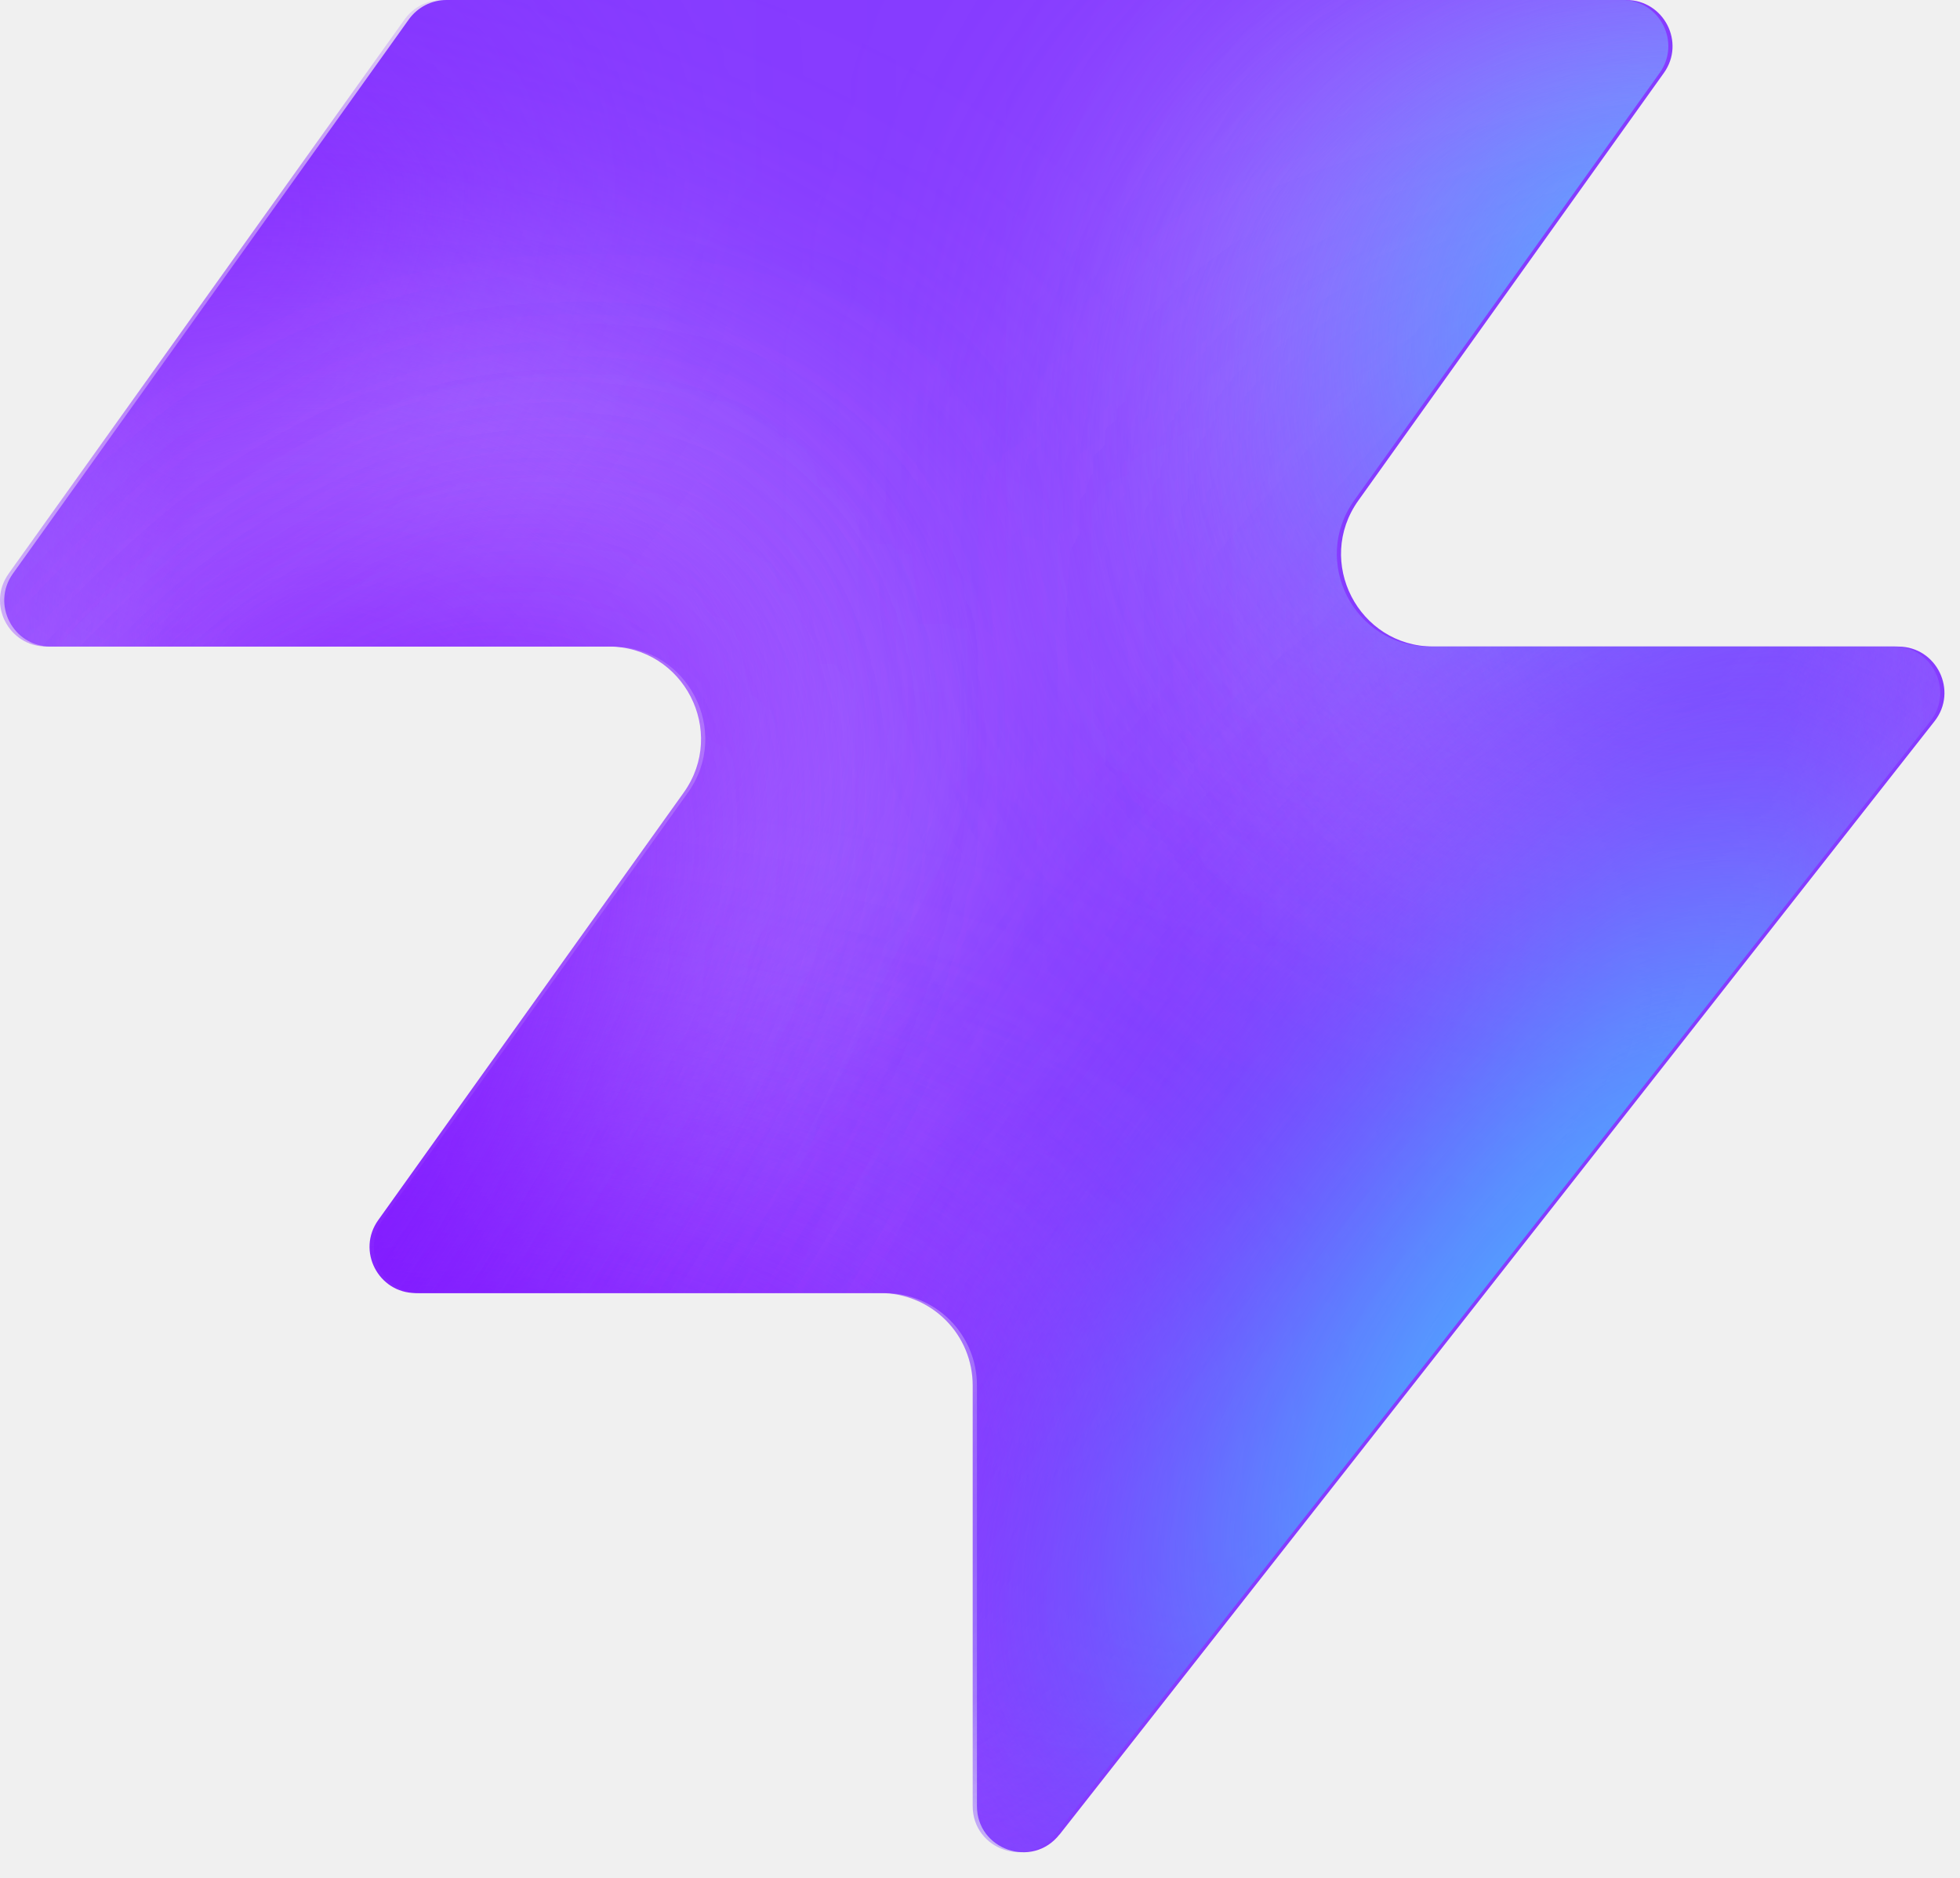
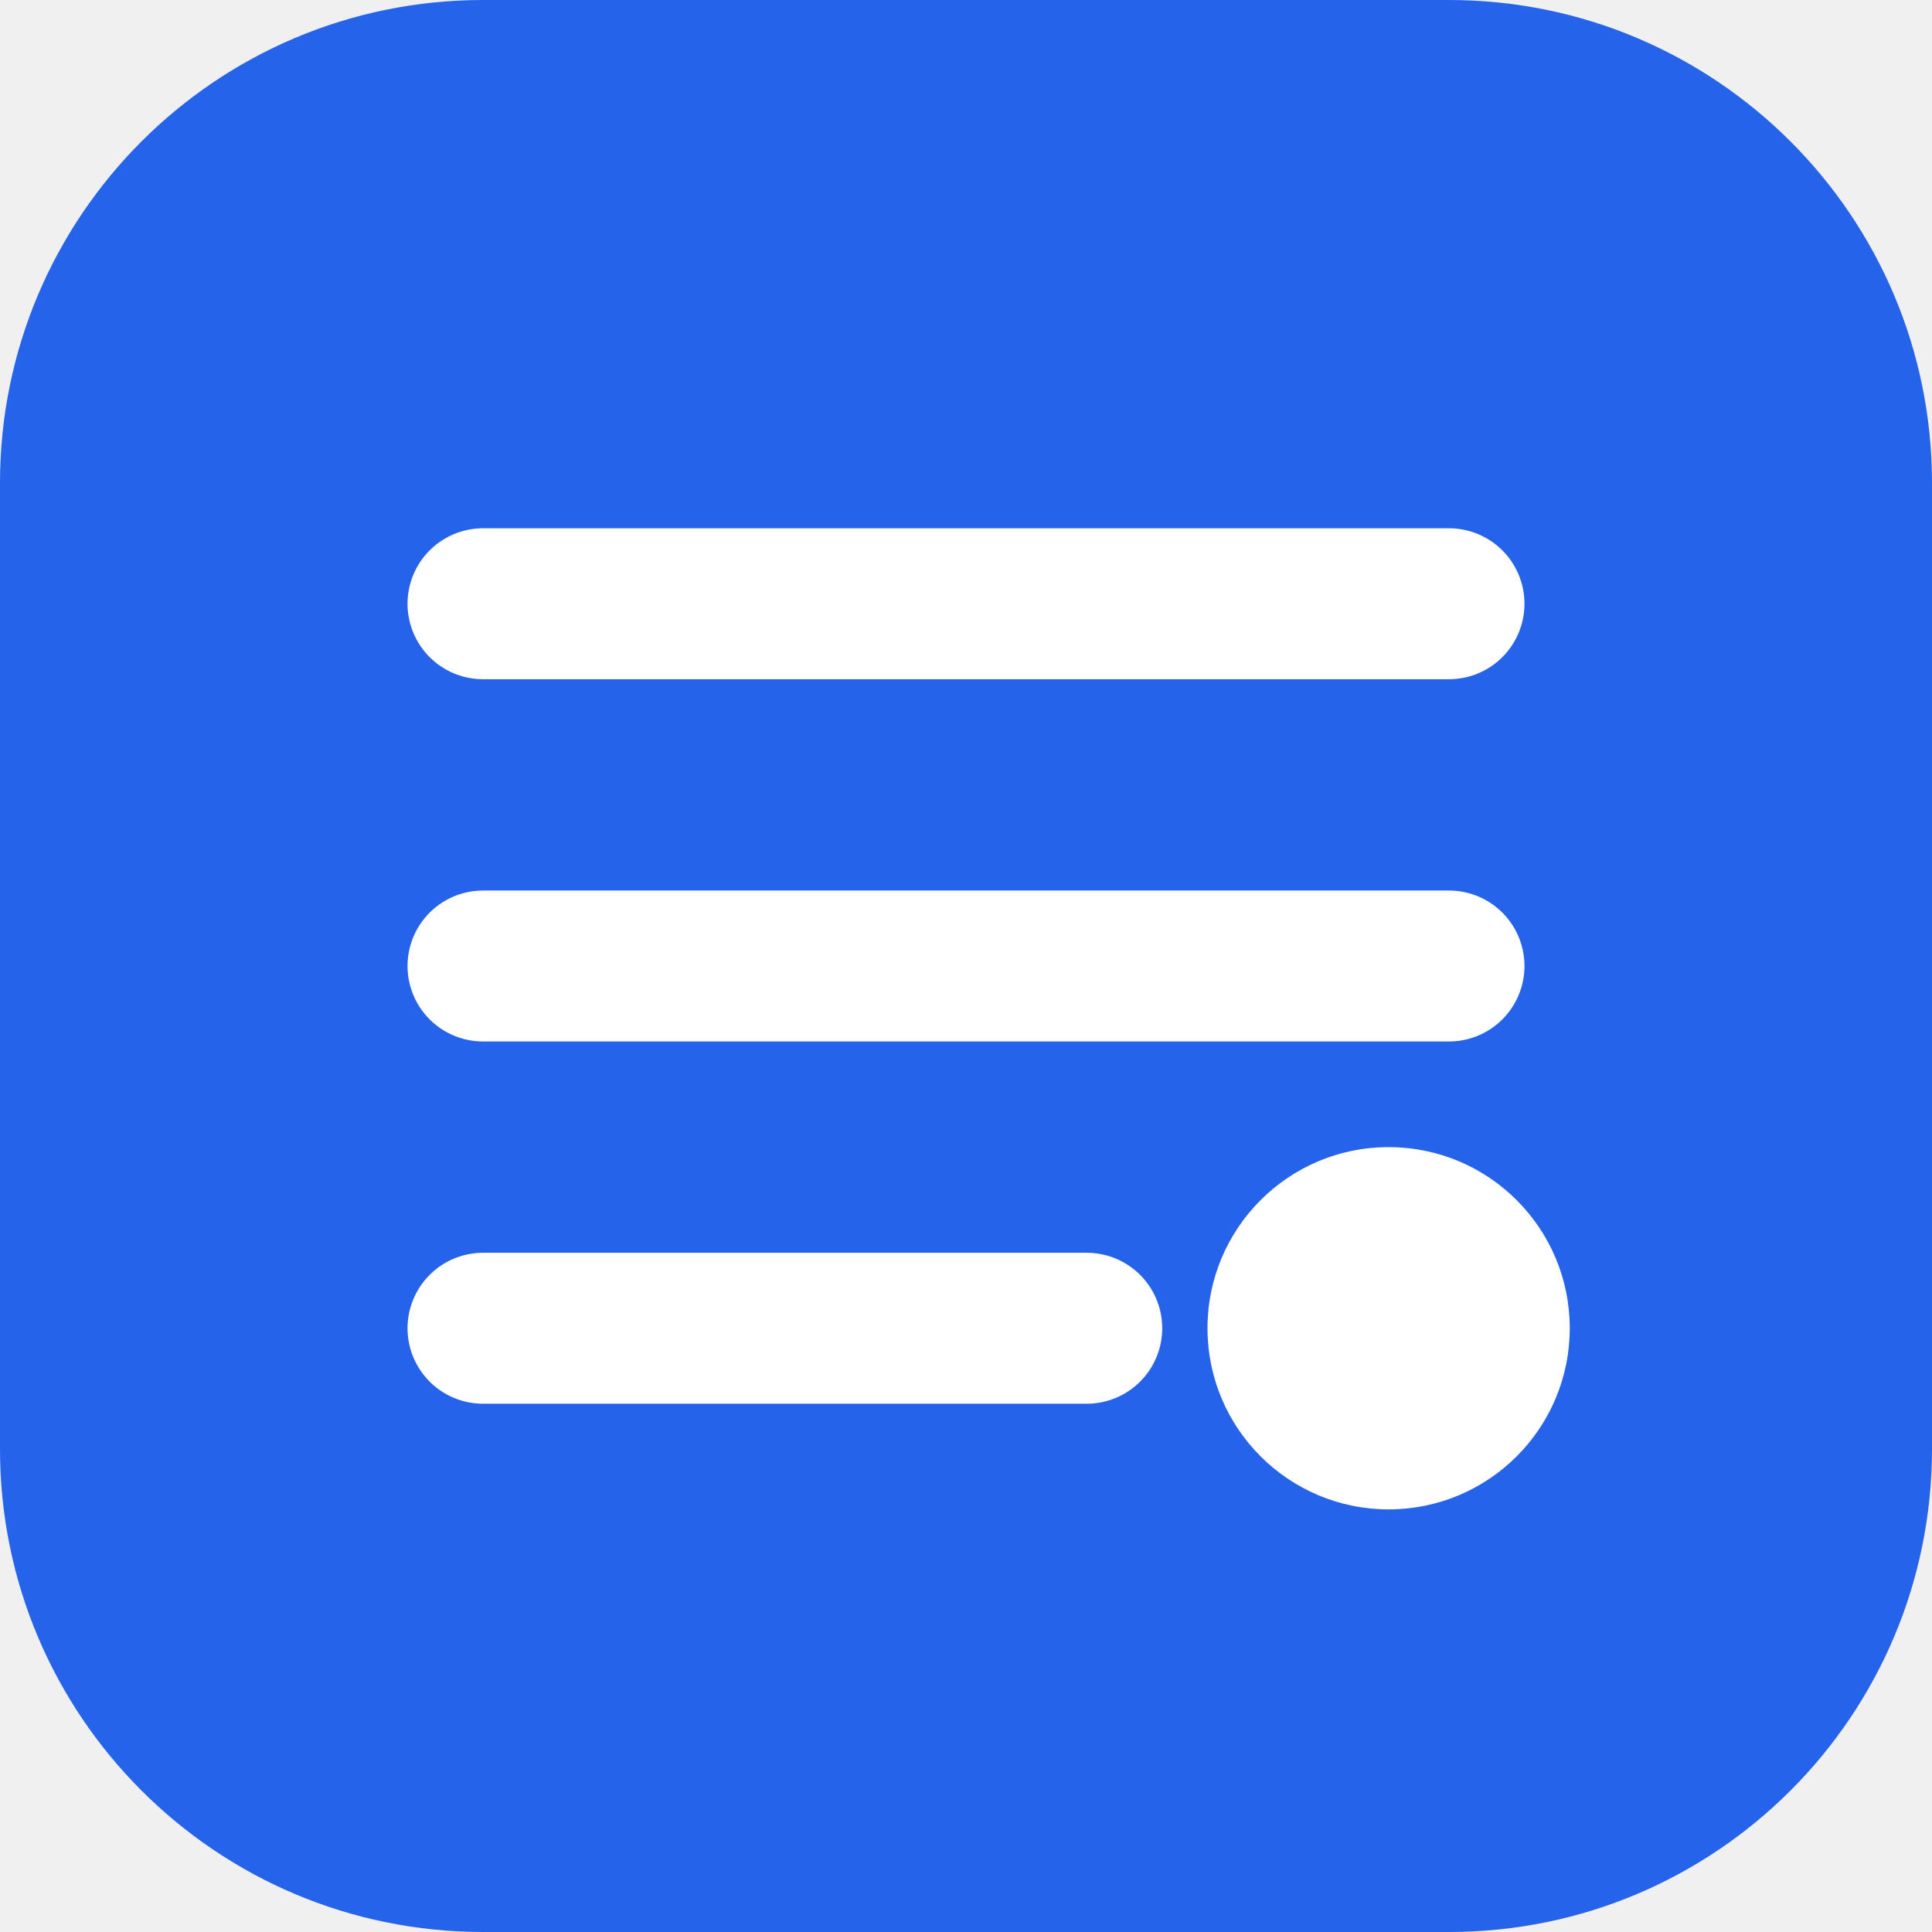
- <svg xmlns="http://www.w3.org/2000/svg" width="48" height="46" fill="none" viewBox="0 0 48 46">
-   <path fill="#863bff" d="M25.946 44.938c-.664.845-2.021.375-2.021-.698V33.937a2.26 2.26 0 0 0-2.262-2.262H10.287c-.92 0-1.456-1.04-.92-1.788l7.48-10.471c1.07-1.497 0-3.578-1.842-3.578H1.237c-.92 0-1.456-1.04-.92-1.788L10.013.474c.214-.297.556-.474.92-.474h28.894c.92 0 1.456 1.04.92 1.788l-7.48 10.471c-1.07 1.498 0 3.579 1.842 3.579h11.377c.943 0 1.473 1.088.89 1.83L25.947 44.94z" style="fill:#863bff;fill:color(display-p3 .525 .23 1);fill-opacity:1" />
-   <mask id="a" width="48" height="46" x="0" y="0" maskUnits="userSpaceOnUse" style="mask-type:alpha">
-     <path fill="#000" d="M25.842 44.938c-.664.844-2.021.375-2.021-.698V33.937a2.26 2.26 0 0 0-2.262-2.262H10.183c-.92 0-1.456-1.04-.92-1.788l7.48-10.471c1.07-1.498 0-3.579-1.842-3.579H1.133c-.92 0-1.456-1.04-.92-1.787L9.91.473c.214-.297.556-.474.92-.474h28.894c.92 0 1.456 1.04.92 1.788l-7.48 10.471c-1.07 1.498 0 3.578 1.842 3.578h11.377c.943 0 1.473 1.088.89 1.832L25.843 44.94z" style="fill:#000;fill-opacity:1" />
-   </mask>
-   <g mask="url(#a)">
-     <g filter="url(#b)">
-       <ellipse cx="5.508" cy="14.704" fill="#ede6ff" rx="5.508" ry="14.704" style="fill:#ede6ff;fill:color(display-p3 .927 .903 1);fill-opacity:1" transform="matrix(.00324 1 1 -.00324 -4.47 31.516)" />
-     </g>
-     <g filter="url(#c)">
-       <ellipse cx="10.399" cy="29.851" fill="#ede6ff" rx="10.399" ry="29.851" style="fill:#ede6ff;fill:color(display-p3 .927 .903 1);fill-opacity:1" transform="matrix(.00324 1 1 -.00324 -39.328 7.883)" />
-     </g>
-     <g filter="url(#d)">
-       <ellipse cx="5.508" cy="30.487" fill="#7e14ff" rx="5.508" ry="30.487" style="fill:#7e14ff;fill:color(display-p3 .492 .077 1);fill-opacity:1" transform="rotate(89.814 -25.913 -14.639)scale(1 -1)" />
-     </g>
-     <g filter="url(#e)">
-       <ellipse cx="5.508" cy="30.599" fill="#7e14ff" rx="5.508" ry="30.599" style="fill:#7e14ff;fill:color(display-p3 .492 .077 1);fill-opacity:1" transform="rotate(89.814 -32.644 -3.334)scale(1 -1)" />
-     </g>
-     <g filter="url(#f)">
-       <ellipse cx="5.508" cy="30.599" fill="#7e14ff" rx="5.508" ry="30.599" style="fill:#7e14ff;fill:color(display-p3 .492 .077 1);fill-opacity:1" transform="matrix(.00324 1 1 -.00324 -34.34 30.47)" />
-     </g>
-     <g filter="url(#g)">
-       <ellipse cx="14.072" cy="22.078" fill="#ede6ff" rx="14.072" ry="22.078" style="fill:#ede6ff;fill:color(display-p3 .927 .903 1);fill-opacity:1" transform="rotate(93.35 24.506 48.493)scale(-1 1)" />
-     </g>
-     <g filter="url(#h)">
-       <ellipse cx="3.47" cy="21.501" fill="#7e14ff" rx="3.47" ry="21.501" style="fill:#7e14ff;fill:color(display-p3 .492 .077 1);fill-opacity:1" transform="rotate(89.009 28.708 47.59)scale(-1 1)" />
-     </g>
-     <g filter="url(#i)">
-       <ellipse cx="3.47" cy="21.501" fill="#7e14ff" rx="3.47" ry="21.501" style="fill:#7e14ff;fill:color(display-p3 .492 .077 1);fill-opacity:1" transform="rotate(89.009 28.708 47.59)scale(-1 1)" />
-     </g>
-     <g filter="url(#j)">
-       <ellipse cx=".387" cy="8.972" fill="#7e14ff" rx="4.407" ry="29.108" style="fill:#7e14ff;fill:color(display-p3 .492 .077 1);fill-opacity:1" transform="rotate(39.51 .387 8.972)" />
-     </g>
-     <g filter="url(#k)">
-       <ellipse cx="47.523" cy="-6.092" fill="#7e14ff" rx="4.407" ry="29.108" style="fill:#7e14ff;fill:color(display-p3 .492 .077 1);fill-opacity:1" transform="rotate(37.892 47.523 -6.092)" />
-     </g>
-     <g filter="url(#l)">
-       <ellipse cx="41.412" cy="6.333" fill="#47bfff" rx="5.971" ry="9.665" style="fill:#47bfff;fill:color(display-p3 .28 .748 1);fill-opacity:1" transform="rotate(37.892 41.412 6.333)" />
-     </g>
-     <g filter="url(#m)">
-       <ellipse cx="-1.879" cy="38.332" fill="#7e14ff" rx="4.407" ry="29.108" style="fill:#7e14ff;fill:color(display-p3 .492 .077 1);fill-opacity:1" transform="rotate(37.892 -1.88 38.332)" />
-     </g>
-     <g filter="url(#n)">
-       <ellipse cx="-1.879" cy="38.332" fill="#7e14ff" rx="4.407" ry="29.108" style="fill:#7e14ff;fill:color(display-p3 .492 .077 1);fill-opacity:1" transform="rotate(37.892 -1.88 38.332)" />
-     </g>
-     <g filter="url(#o)">
-       <ellipse cx="35.651" cy="29.907" fill="#7e14ff" rx="4.407" ry="29.108" style="fill:#7e14ff;fill:color(display-p3 .492 .077 1);fill-opacity:1" transform="rotate(37.892 35.651 29.907)" />
-     </g>
-     <g filter="url(#p)">
-       <ellipse cx="38.418" cy="32.4" fill="#47bfff" rx="5.971" ry="15.297" style="fill:#47bfff;fill:color(display-p3 .28 .748 1);fill-opacity:1" transform="rotate(37.892 38.418 32.4)" />
-     </g>
-   </g>
-   <defs>
-     <filter id="b" width="60.045" height="41.654" x="-19.77" y="16.149" color-interpolation-filters="sRGB" filterUnits="userSpaceOnUse">
-       <feFlood flood-opacity="0" result="BackgroundImageFix" />
-       <feBlend in="SourceGraphic" in2="BackgroundImageFix" result="shape" />
-       <feGaussianBlur result="effect1_foregroundBlur_2002_17158" stdDeviation="7.659" />
-     </filter>
-     <filter id="c" width="90.34" height="51.437" x="-54.613" y="-7.533" color-interpolation-filters="sRGB" filterUnits="userSpaceOnUse">
-       <feFlood flood-opacity="0" result="BackgroundImageFix" />
-       <feBlend in="SourceGraphic" in2="BackgroundImageFix" result="shape" />
-       <feGaussianBlur result="effect1_foregroundBlur_2002_17158" stdDeviation="7.659" />
-     </filter>
-     <filter id="d" width="79.355" height="29.4" x="-49.64" y="2.03" color-interpolation-filters="sRGB" filterUnits="userSpaceOnUse">
-       <feFlood flood-opacity="0" result="BackgroundImageFix" />
-       <feBlend in="SourceGraphic" in2="BackgroundImageFix" result="shape" />
-       <feGaussianBlur result="effect1_foregroundBlur_2002_17158" stdDeviation="4.596" />
-     </filter>
-     <filter id="e" width="79.579" height="29.4" x="-45.045" y="20.029" color-interpolation-filters="sRGB" filterUnits="userSpaceOnUse">
-       <feFlood flood-opacity="0" result="BackgroundImageFix" />
-       <feBlend in="SourceGraphic" in2="BackgroundImageFix" result="shape" />
-       <feGaussianBlur result="effect1_foregroundBlur_2002_17158" stdDeviation="4.596" />
-     </filter>
-     <filter id="f" width="79.579" height="29.4" x="-43.513" y="21.178" color-interpolation-filters="sRGB" filterUnits="userSpaceOnUse">
-       <feFlood flood-opacity="0" result="BackgroundImageFix" />
-       <feBlend in="SourceGraphic" in2="BackgroundImageFix" result="shape" />
-       <feGaussianBlur result="effect1_foregroundBlur_2002_17158" stdDeviation="4.596" />
-     </filter>
-     <filter id="g" width="74.749" height="58.852" x="15.756" y="-17.901" color-interpolation-filters="sRGB" filterUnits="userSpaceOnUse">
-       <feFlood flood-opacity="0" result="BackgroundImageFix" />
-       <feBlend in="SourceGraphic" in2="BackgroundImageFix" result="shape" />
-       <feGaussianBlur result="effect1_foregroundBlur_2002_17158" stdDeviation="7.659" />
-     </filter>
-     <filter id="h" width="61.377" height="25.362" x="23.548" y="2.284" color-interpolation-filters="sRGB" filterUnits="userSpaceOnUse">
-       <feFlood flood-opacity="0" result="BackgroundImageFix" />
-       <feBlend in="SourceGraphic" in2="BackgroundImageFix" result="shape" />
-       <feGaussianBlur result="effect1_foregroundBlur_2002_17158" stdDeviation="4.596" />
-     </filter>
-     <filter id="i" width="61.377" height="25.362" x="23.548" y="2.284" color-interpolation-filters="sRGB" filterUnits="userSpaceOnUse">
-       <feFlood flood-opacity="0" result="BackgroundImageFix" />
-       <feBlend in="SourceGraphic" in2="BackgroundImageFix" result="shape" />
-       <feGaussianBlur result="effect1_foregroundBlur_2002_17158" stdDeviation="4.596" />
-     </filter>
-     <filter id="j" width="56.045" height="63.649" x="-27.636" y="-22.853" color-interpolation-filters="sRGB" filterUnits="userSpaceOnUse">
-       <feFlood flood-opacity="0" result="BackgroundImageFix" />
-       <feBlend in="SourceGraphic" in2="BackgroundImageFix" result="shape" />
-       <feGaussianBlur result="effect1_foregroundBlur_2002_17158" stdDeviation="4.596" />
-     </filter>
-     <filter id="k" width="54.814" height="64.646" x="20.116" y="-38.415" color-interpolation-filters="sRGB" filterUnits="userSpaceOnUse">
-       <feFlood flood-opacity="0" result="BackgroundImageFix" />
-       <feBlend in="SourceGraphic" in2="BackgroundImageFix" result="shape" />
-       <feGaussianBlur result="effect1_foregroundBlur_2002_17158" stdDeviation="4.596" />
-     </filter>
-     <filter id="l" width="33.541" height="35.313" x="24.641" y="-11.323" color-interpolation-filters="sRGB" filterUnits="userSpaceOnUse">
-       <feFlood flood-opacity="0" result="BackgroundImageFix" />
-       <feBlend in="SourceGraphic" in2="BackgroundImageFix" result="shape" />
-       <feGaussianBlur result="effect1_foregroundBlur_2002_17158" stdDeviation="4.596" />
-     </filter>
-     <filter id="m" width="54.814" height="64.646" x="-29.286" y="6.009" color-interpolation-filters="sRGB" filterUnits="userSpaceOnUse">
-       <feFlood flood-opacity="0" result="BackgroundImageFix" />
-       <feBlend in="SourceGraphic" in2="BackgroundImageFix" result="shape" />
-       <feGaussianBlur result="effect1_foregroundBlur_2002_17158" stdDeviation="4.596" />
-     </filter>
-     <filter id="n" width="54.814" height="64.646" x="-29.286" y="6.009" color-interpolation-filters="sRGB" filterUnits="userSpaceOnUse">
-       <feFlood flood-opacity="0" result="BackgroundImageFix" />
-       <feBlend in="SourceGraphic" in2="BackgroundImageFix" result="shape" />
-       <feGaussianBlur result="effect1_foregroundBlur_2002_17158" stdDeviation="4.596" />
-     </filter>
-     <filter id="o" width="54.814" height="64.646" x="8.244" y="-2.416" color-interpolation-filters="sRGB" filterUnits="userSpaceOnUse">
-       <feFlood flood-opacity="0" result="BackgroundImageFix" />
-       <feBlend in="SourceGraphic" in2="BackgroundImageFix" result="shape" />
-       <feGaussianBlur result="effect1_foregroundBlur_2002_17158" stdDeviation="4.596" />
-     </filter>
-     <filter id="p" width="39.409" height="43.623" x="18.713" y="10.588" color-interpolation-filters="sRGB" filterUnits="userSpaceOnUse">
-       <feFlood flood-opacity="0" result="BackgroundImageFix" />
-       <feBlend in="SourceGraphic" in2="BackgroundImageFix" result="shape" />
-       <feGaussianBlur result="effect1_foregroundBlur_2002_17158" stdDeviation="4.596" />
-     </filter>
-   </defs>
+ <svg xmlns="http://www.w3.org/2000/svg" viewBox="0 0 32 32">
+   <rect width="32" height="32" rx="8" fill="#2563eb" />
+   <path d="M8 10h16M8 16h16M8 22h10" stroke="#fff" stroke-width="2.5" stroke-linecap="round" />
+   <circle cx="23" cy="22" r="3" fill="#fff" />
</svg>
